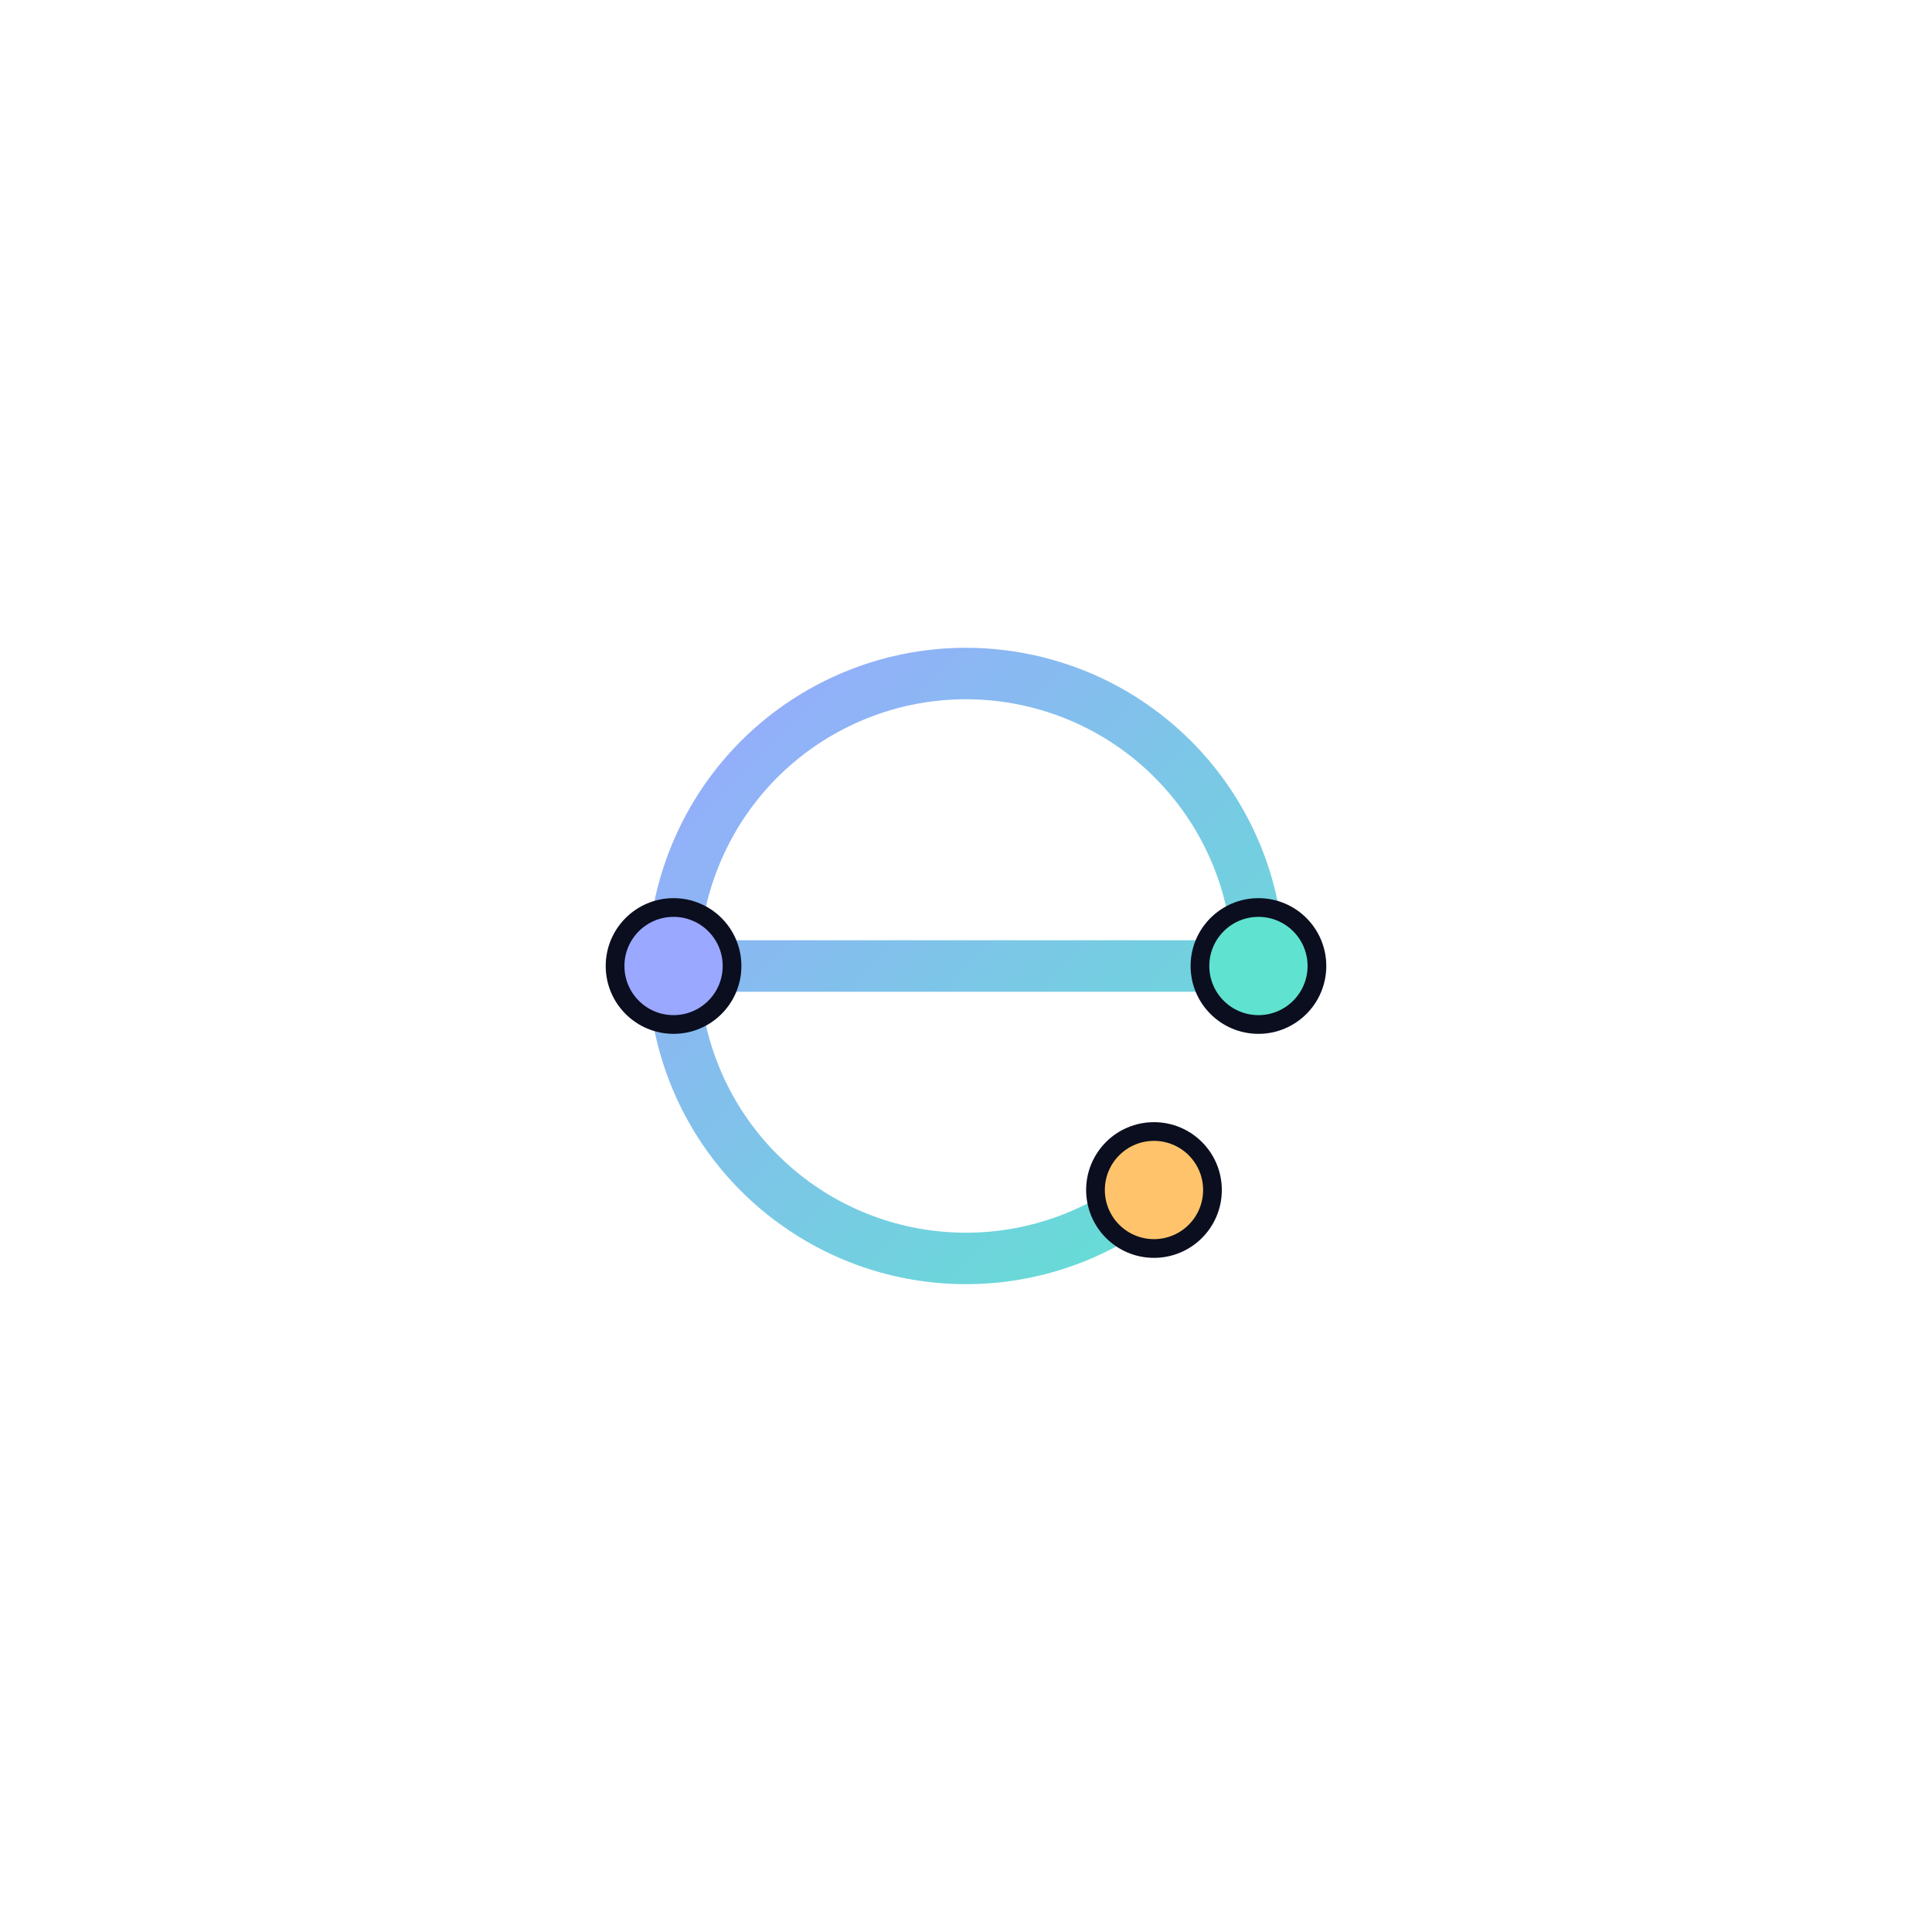
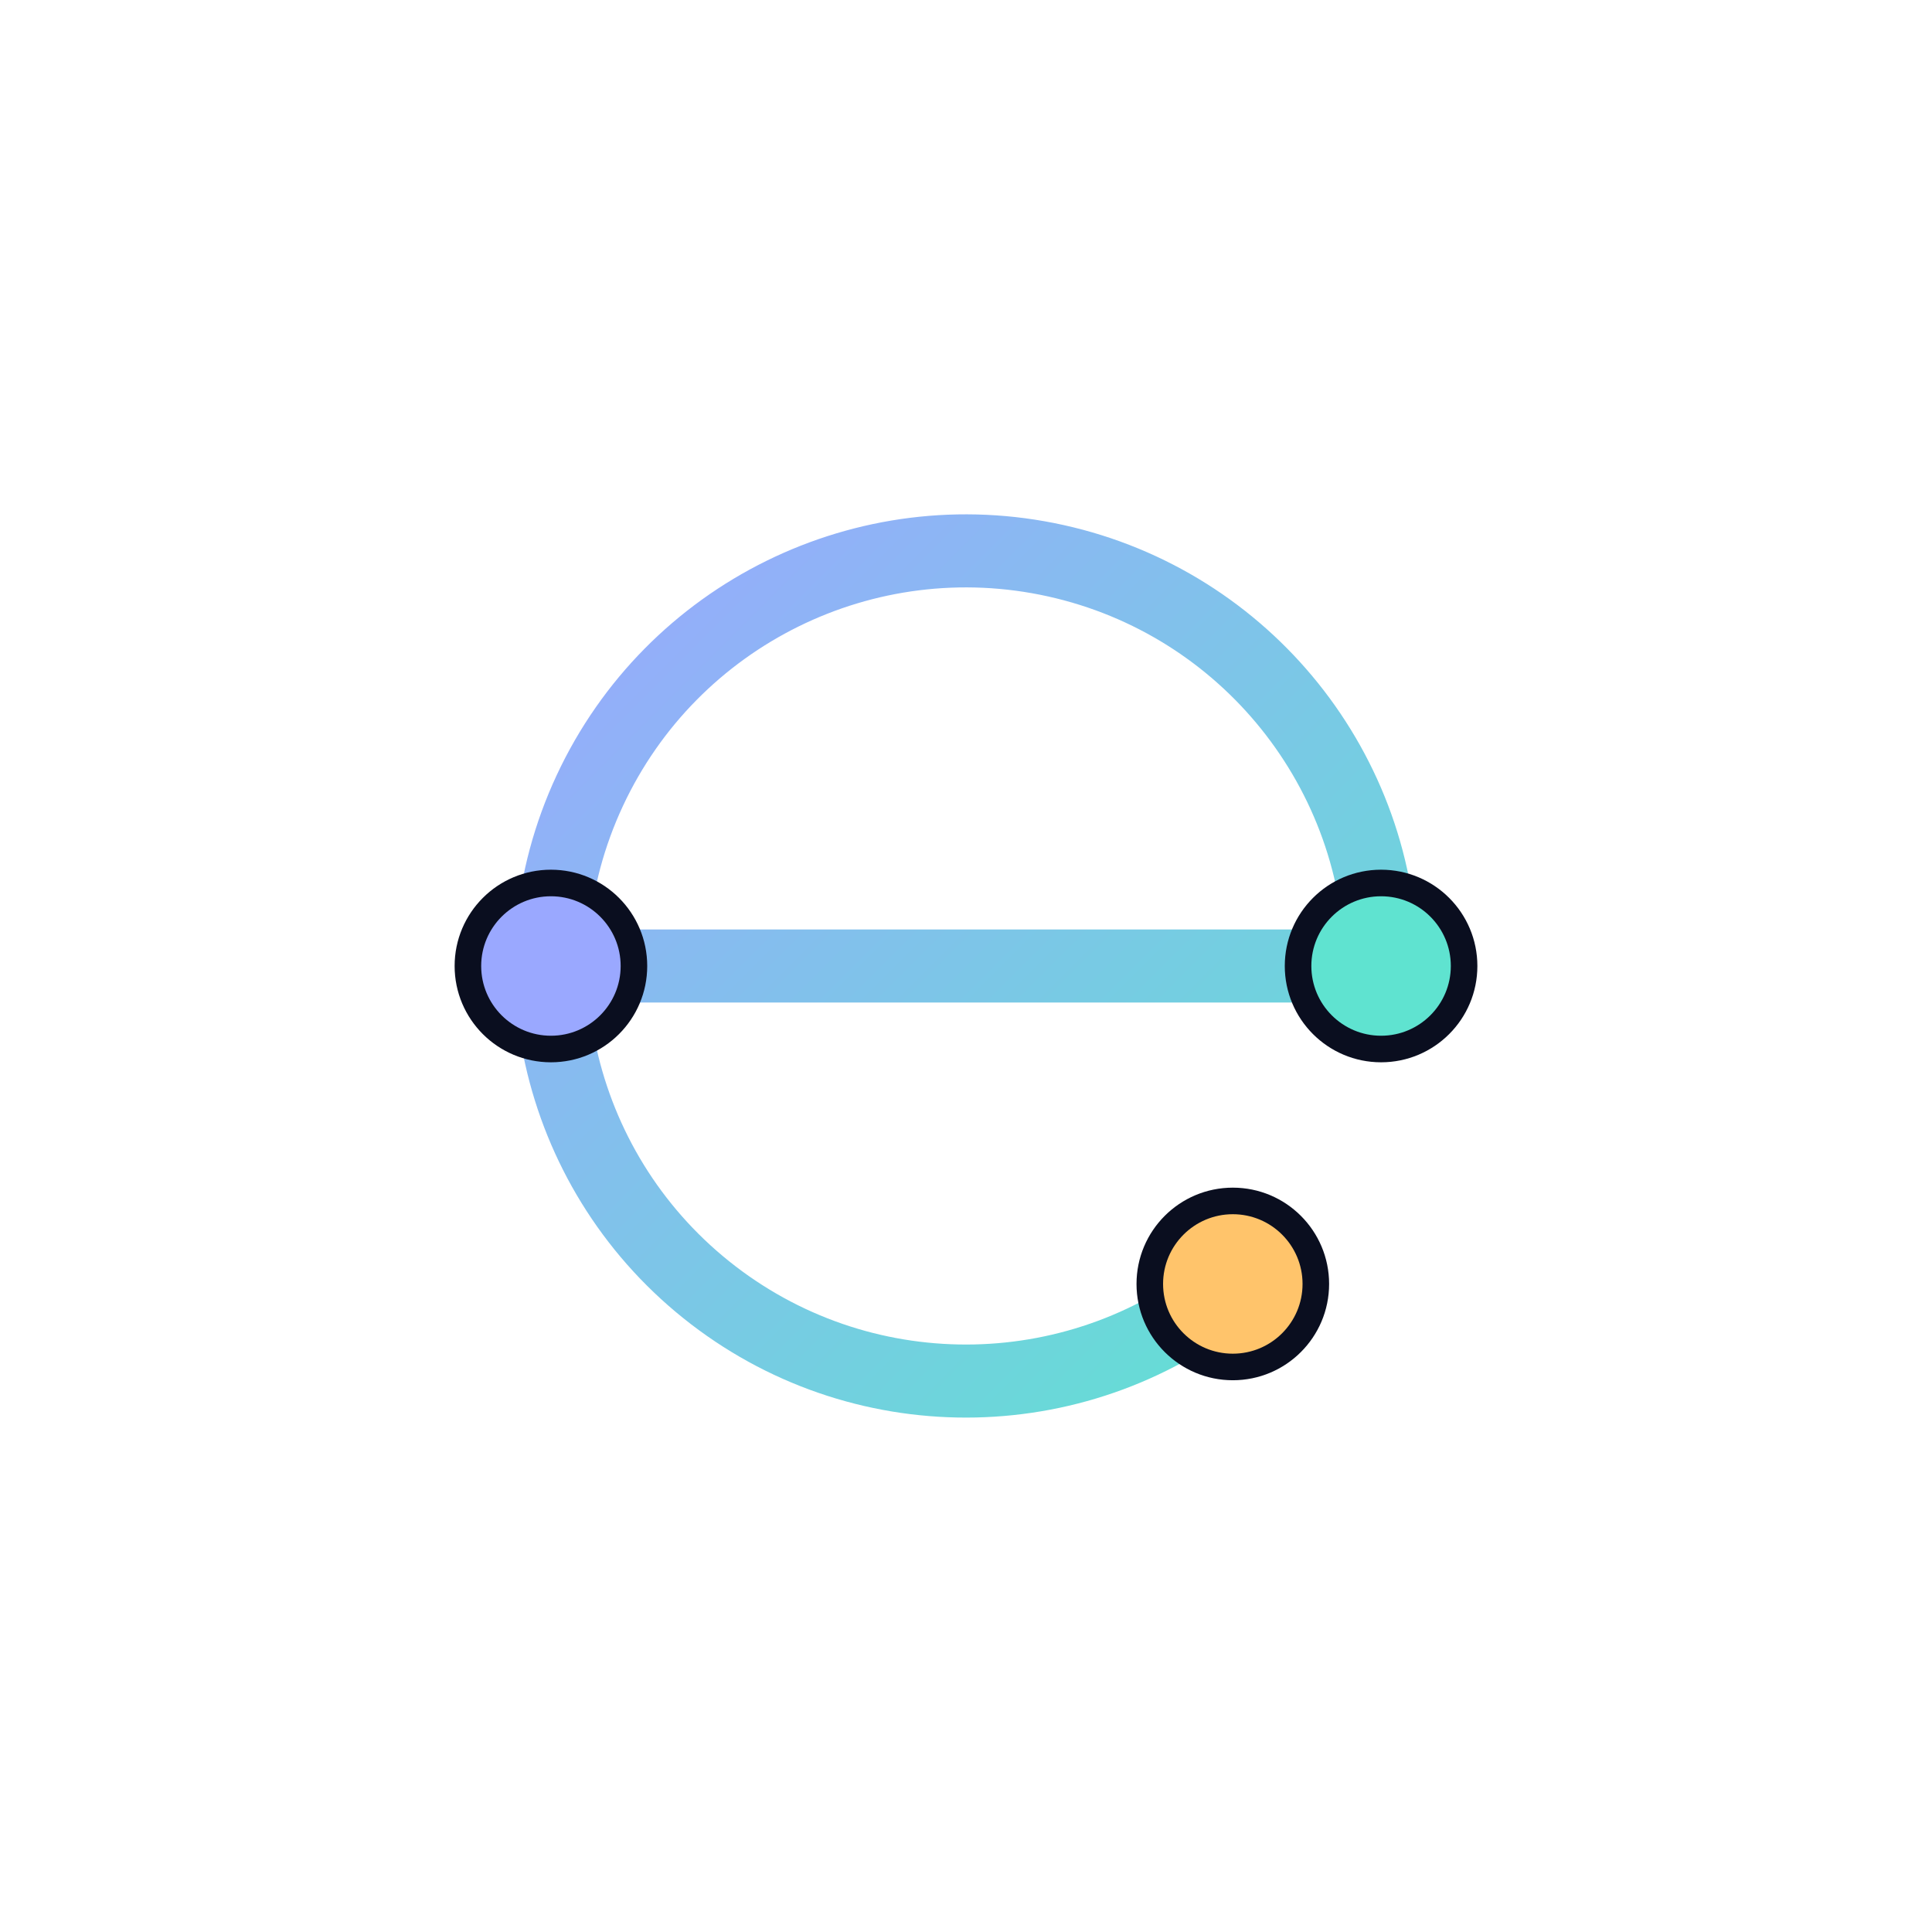
<svg xmlns="http://www.w3.org/2000/svg" width="1024" height="1024" viewBox="0 0 1024 1024">
  <defs>
    <linearGradient id="g" x1="262" y1="262" x2="762" y2="762" gradientUnits="userSpaceOnUse">
      <stop offset="0" stop-color="#9AA8FF" />
      <stop offset="1" stop-color="#5FE3D0" />
    </linearGradient>
    <radialGradient id="bg" cx="50%" cy="42%" r="75%">
      <stop offset="0" stop-color="#1B2350" />
      <stop offset="1" stop-color="#0A0E1F" />
    </radialGradient>
  </defs>
-   <g transform="translate(512 512) scale(0.62) translate(-512 -512)">
+   <g transform="translate(512 512) scale(0.88) translate(-512 -512)">
    <g fill="none" stroke="url(#g)" stroke-width="44" stroke-linecap="round">
      <path d="M 762 512 A 250 250 0 1 0 672.7 703.5" />
      <path d="M 262 512 L 762 512" />
    </g>
    <circle cx="262" cy="512" r="50" fill="#9AA8FF" stroke="#0A0E1F" stroke-width="16" />
    <circle cx="762" cy="512" r="50" fill="#5FE3D0" stroke="#0A0E1F" stroke-width="16" />
    <circle cx="672.7" cy="703.5" r="50" fill="#FFC46B" stroke="#0A0E1F" stroke-width="16" />
  </g>
</svg>
